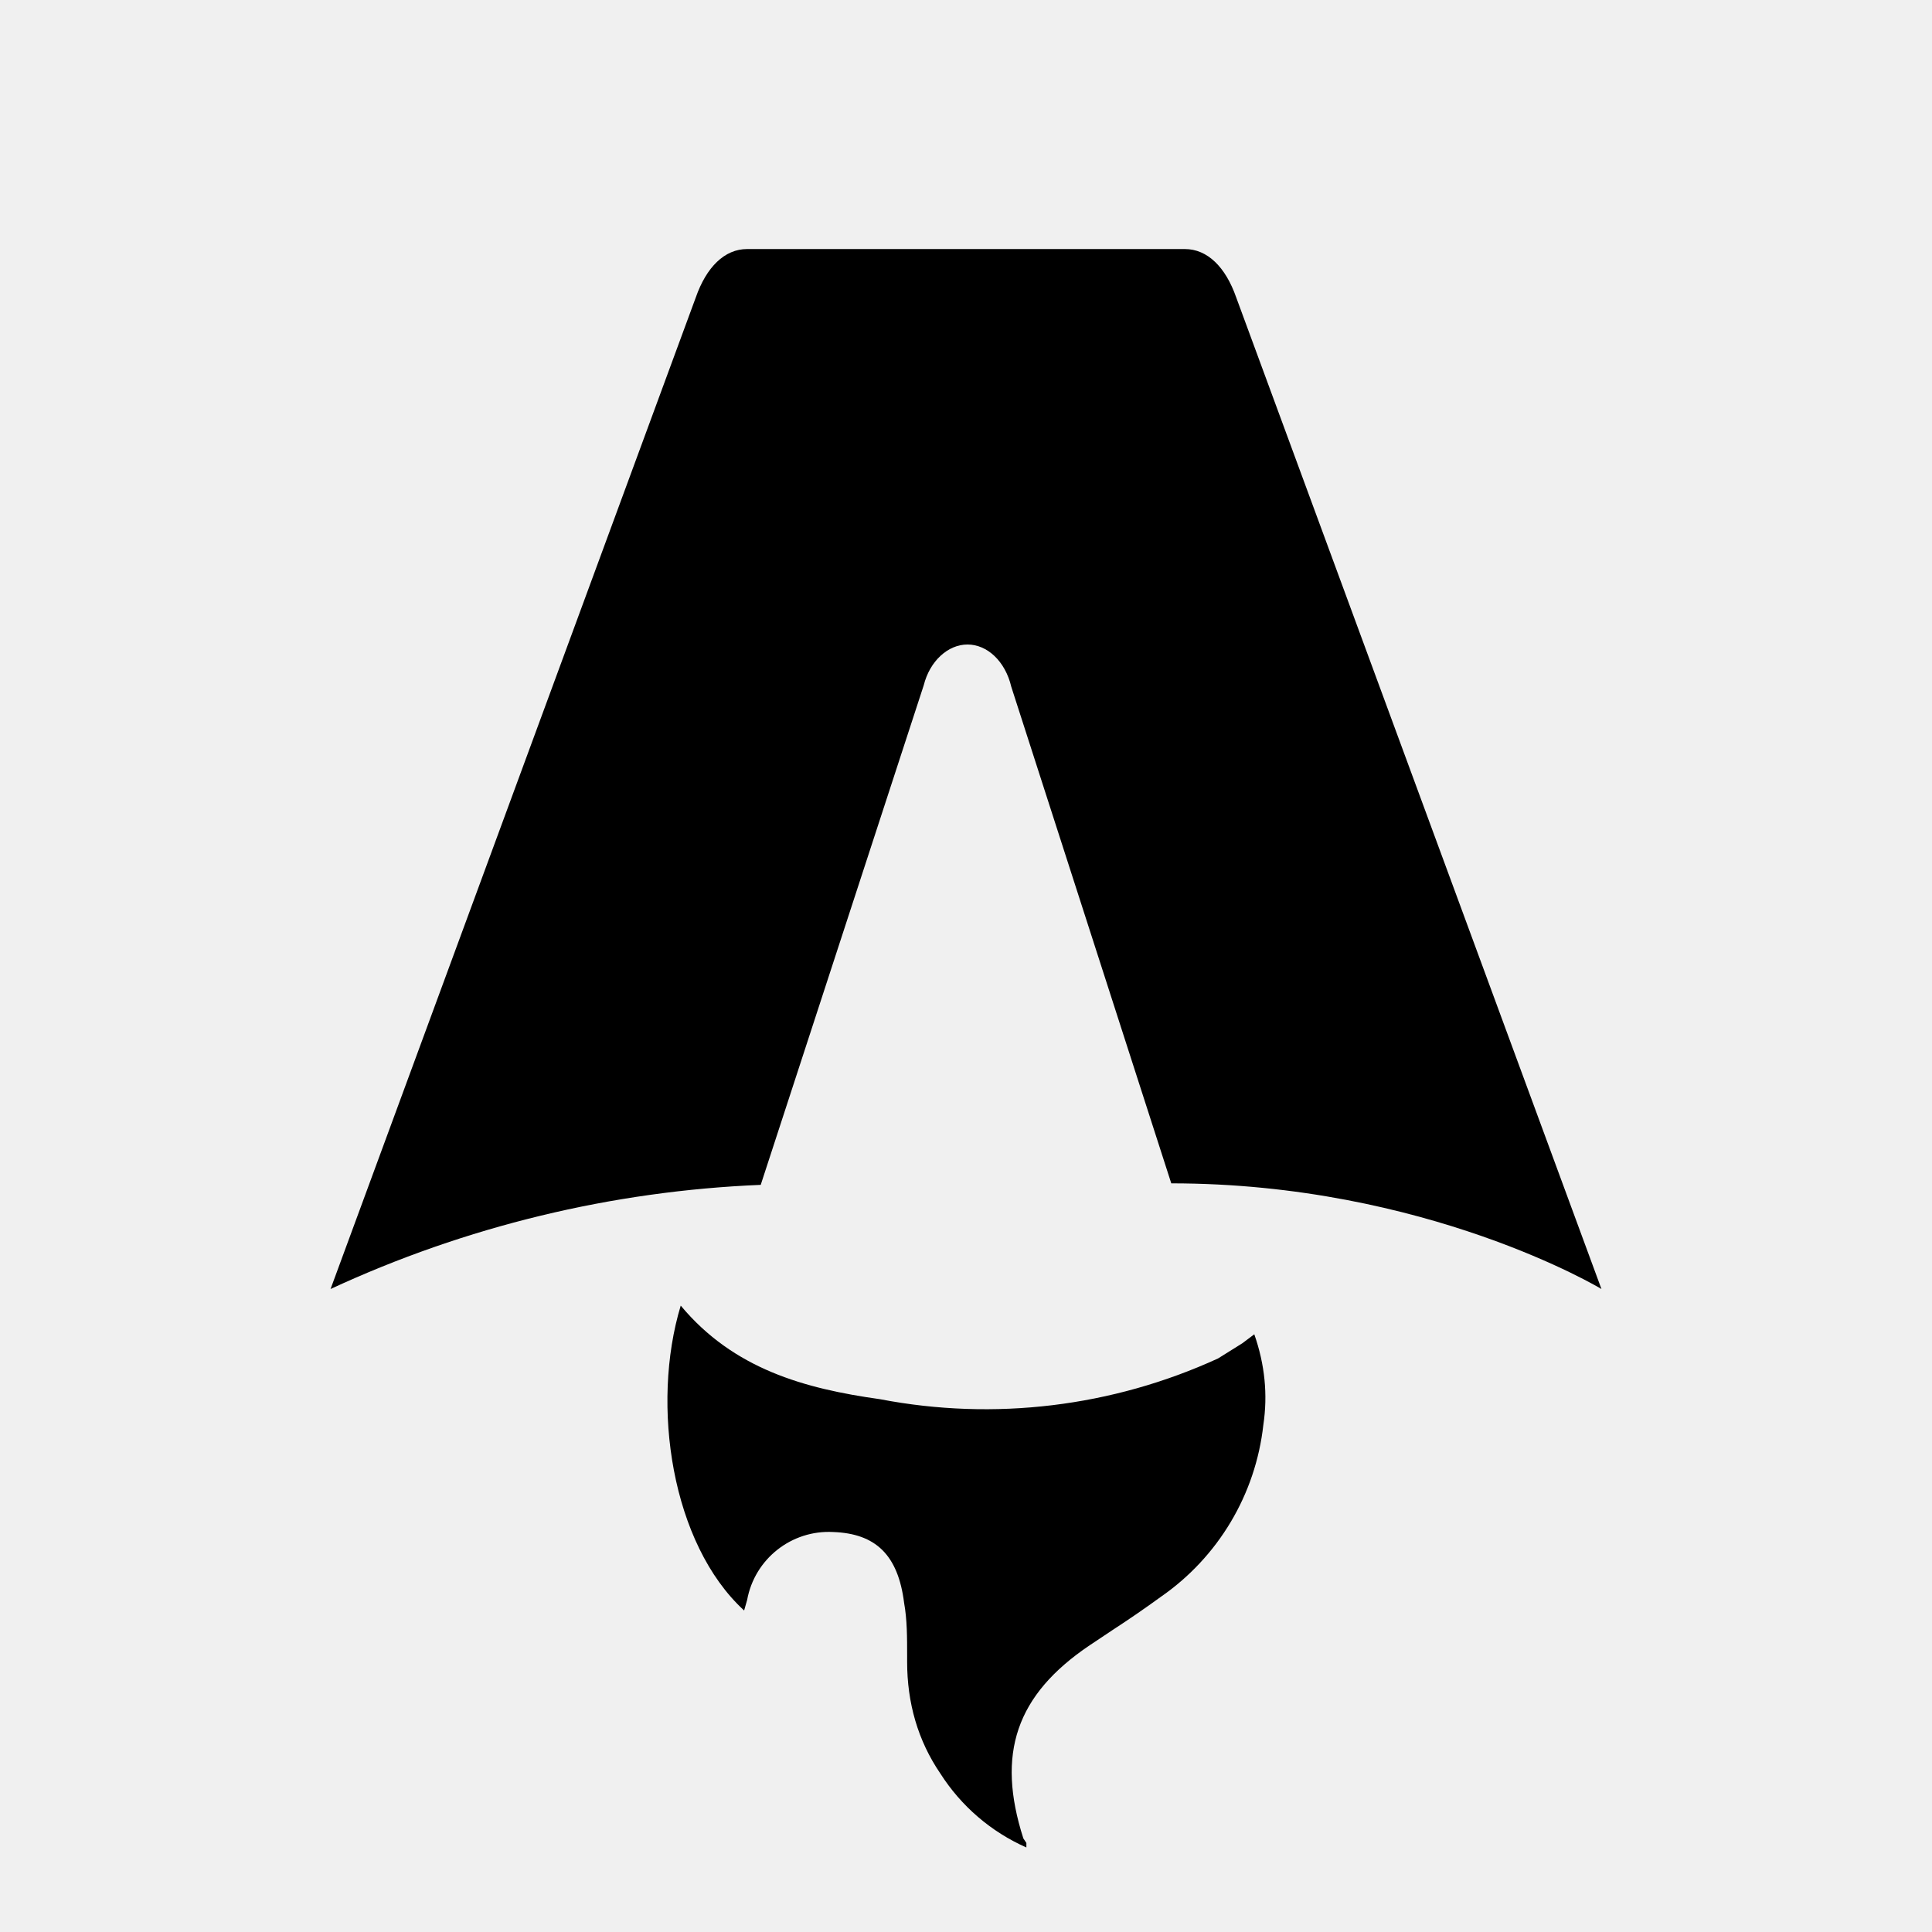
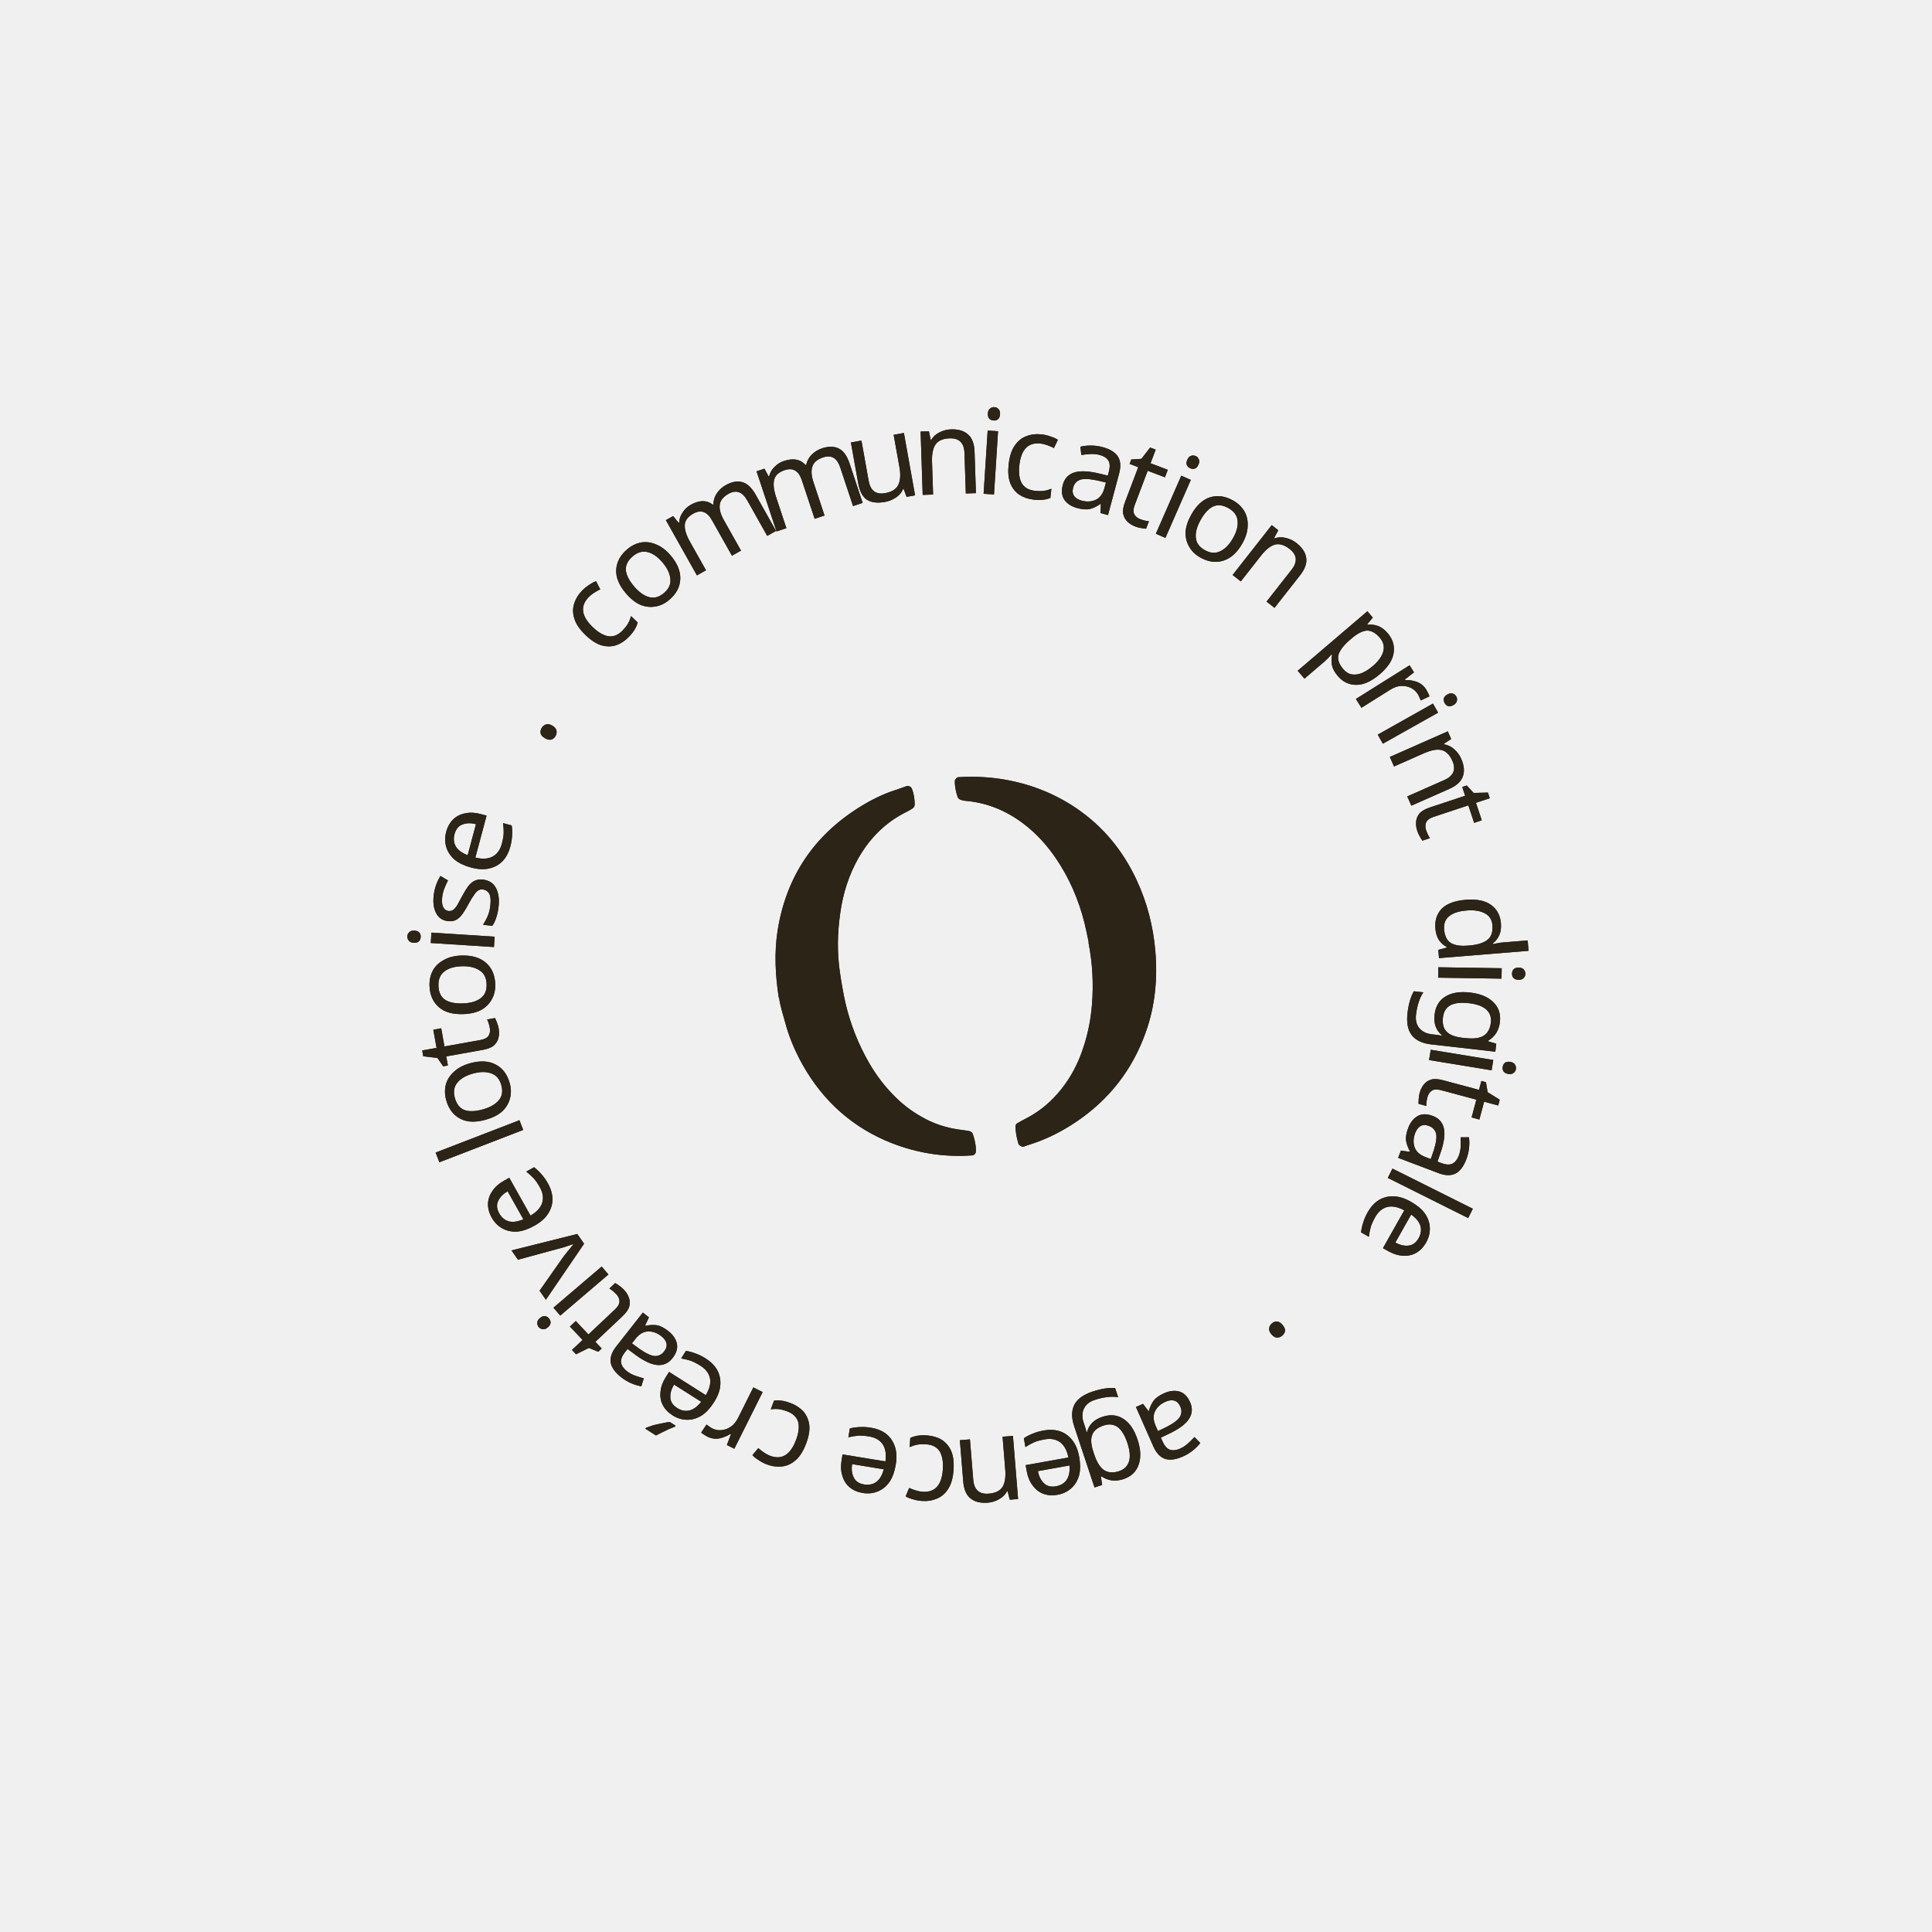
- <svg xmlns="http://www.w3.org/2000/svg" fill="none" viewBox="0 0 128 128">
-   <path d="M50.4 78.5a75.1 75.1 0 0 0-28.5 6.9l24.2-65.7c.7-2 1.9-3.2 3.4-3.2h29c1.5 0 2.7 1.2 3.4 3.2l24.2 65.7s-11.6-7-28.5-7L67 45.5c-.4-1.7-1.6-2.8-2.9-2.8-1.3 0-2.5 1.1-2.9 2.7L50.4 78.5Zm-1.1 28.2Zm-4.2-20.2c-2 6.6-.6 15.8 4.2 20.2a17.5 17.5 0 0 1 .2-.7 5.5 5.5 0 0 1 5.7-4.5c2.8.1 4.3 1.5 4.7 4.7.2 1.1.2 2.3.2 3.5v.4c0 2.7.7 5.2 2.2 7.4a13 13 0 0 0 5.7 4.9v-.3l-.2-.3c-1.8-5.6-.5-9.5 4.4-12.8l1.5-1a73 73 0 0 0 3.2-2.2 16 16 0 0 0 6.8-11.4c.3-2 .1-4-.6-6l-.8.6-1.6 1a37 37 0 0 1-22.4 2.7c-5-.7-9.7-2-13.2-6.2Z" />
-   <style>
-         path { fill: #000; }
-         @media (prefers-color-scheme: dark) {
-             path { fill: #FFF; }
-         }
-     </style>
+ <svg xmlns="http://www.w3.org/2000/svg" id="Calque_1" viewBox="0 0 101.47 101.47">
+   <defs>
+     <style>.cls-1{fill:none;}.cls-2{clip-path:url(#clippath);}.cls-3,.cls-4,.cls-5,.cls-6,.cls-7,.cls-8,.cls-9,.cls-10,.cls-11,.cls-12,.cls-13,.cls-14,.cls-15,.cls-16,.cls-17,.cls-18,.cls-19,.cls-20,.cls-21,.cls-22,.cls-23,.cls-24,.cls-25,.cls-26,.cls-27,.cls-28,.cls-29,.cls-30,.cls-31,.cls-32,.cls-33,.cls-34,.cls-35{fill:#2b2417;}.cls-4{font-size:6.2px;}.cls-4,.cls-5,.cls-6,.cls-7,.cls-8,.cls-9,.cls-10,.cls-11,.cls-12,.cls-13,.cls-14,.cls-15,.cls-16,.cls-17,.cls-18,.cls-19,.cls-20,.cls-21,.cls-22,.cls-23,.cls-24,.cls-25,.cls-26,.cls-27,.cls-28,.cls-29,.cls-30,.cls-31,.cls-32,.cls-33,.cls-34,.cls-35{font-weight:300;}.cls-4,.cls-5,.cls-6,.cls-7,.cls-8,.cls-9,.cls-10,.cls-11,.cls-12,.cls-13,.cls-14,.cls-15,.cls-16,.cls-17,.cls-18,.cls-19,.cls-20,.cls-21,.cls-22,.cls-23,.cls-24,.cls-25,.cls-26,.cls-27,.cls-28,.cls-29,.cls-30,.cls-31,.cls-32,.cls-34,.cls-35{font-family:Larken-Light, Larken;}.cls-5{font-size:6.2px;}.cls-6{font-size:6.2px;}.cls-7{font-size:6.2px;}.cls-8{font-size:6.2px;}.cls-9{font-size:6.2px;}.cls-10{font-size:6.2px;}.cls-11{font-size:6.2px;}.cls-12{font-size:6.2px;}.cls-13{font-size:6.2px;}.cls-14{font-size:6.2px;}.cls-15{font-size:6.2px;}.cls-16{font-size:6.2px;}.cls-17{font-size:6.2px;}.cls-18{font-size:6.2px;}.cls-19{font-size:6.2px;}.cls-20{font-size:6.2px;}.cls-21{font-size:6.2px;}.cls-22{font-size:6.2px;}.cls-23{font-size:6.2px;}.cls-24{font-size:6.2px;}.cls-25{font-size:6.2px;}.cls-26{font-size:6.2px;}.cls-27{font-size:6.2px;}.cls-28{font-size:6.2px;}.cls-29{font-size:6.2px;}.cls-30{font-size:6.2px;}.cls-31{font-size:6.2px;}.cls-32{font-size:6.4px;}.cls-33{font-family:Poppins-Light, Poppins;font-size:5.2px;}.cls-36{clip-path:url(#clippath-1);}.cls-34{font-size:6.3px;}.cls-35{font-size:6.3px;}</style>
+     <clipPath id="clippath">
+       <rect class="cls-1" width="101.47" height="101.47" />
+     </clipPath>
+     <clipPath id="clippath-1">
+       <rect class="cls-1" width="101.47" height="101.47" />
+     </clipPath>
+   </defs>
+   <text class="cls-24" transform="translate(62.39 72.69) rotate(156.16)">
+     <tspan x="0" y="0">a</tspan>
+   </text>
+   <text class="cls-21" transform="translate(59.55 73.93) rotate(161.63)">
+     <tspan x="0" y="0">g</tspan>
+   </text>
+   <text class="cls-9" transform="translate(56.73 74.85) rotate(169.84)">
+     <tspan x="0" y="0">e</tspan>
+   </text>
+   <text class="cls-22" transform="translate(53.73 75.37) rotate(175.34)">
+     <tspan x="0" y="0">n</tspan>
+   </text>
+   <text class="cls-4" transform="translate(50.53 75.57) rotate(-176.33)">
+     <tspan x="0" y="0">c</tspan>
+   </text>
+   <text class="cls-20" transform="translate(47.65 75.36) rotate(-170.69)">
+     <tspan x="0" y="0">e</tspan>
+   </text>
+   <text class="cls-29" transform="translate(44.66 74.78) rotate(-165)">
+     <tspan x="0" y="0"> </tspan>
+   </text>
+   <text class="cls-7" transform="translate(43.24 74.41) rotate(-159.24)">
+     <tspan x="0" y="0">c</tspan>
+   </text>
+   <text class="cls-15" transform="translate(40.53 73.35) rotate(-153.45)">
+     <tspan x="0" y="0">r</tspan>
+   </text>
+   <text class="cls-28" transform="translate(38.67 72.44) rotate(-147.65)">
+     <tspan x="0" y="0">é</tspan>
+   </text>
+   <text class="cls-14" transform="translate(36.11 70.78) rotate(-141.87)">
+     <tspan x="0" y="0">a</tspan>
+   </text>
+   <text class="cls-6" transform="translate(33.78 68.9) rotate(-133.31)">
+     <tspan x="0" y="0">t</tspan>
+   </text>
+   <text class="cls-27" transform="translate(32.3 67.34) rotate(-130.48)">
+     <tspan x="0" y="0">i</tspan>
+   </text>
+   <text class="cls-17" transform="translate(31.4 66.36) rotate(-124.88)">
+     <tspan x="0" y="0">v</tspan>
+   </text>
+   <text class="cls-11" transform="translate(29.67 63.87) rotate(-119.34)">
+     <tspan x="0" y="0">e</tspan>
+   </text>
+   <text class="cls-24" transform="translate(28.24 61.18) rotate(-113.84)">
+     <tspan x="0" y="0"> </tspan>
+   </text>
+   <text class="cls-16" transform="translate(27.67 59.84) rotate(-111.1)">
+     <tspan x="0" y="0">l</tspan>
+   </text>
+   <text class="cls-8" transform="translate(27.21 58.69) rotate(-105.63)">
+     <tspan x="0" y="0">o</tspan>
+   </text>
+   <text class="cls-9" transform="translate(26.4 55.54) rotate(-100.16)">
+     <tspan x="0" y="0">t</tspan>
+   </text>
+   <text class="cls-31" transform="translate(26.01 53.55) rotate(-91.9)">
+     <tspan x="0" y="0">o</tspan>
+   </text>
+   <text class="cls-4" transform="translate(25.91 50.27) rotate(-86.33)">
+     <tspan x="0" y="0">i</tspan>
+   </text>
+   <text class="cls-18" transform="translate(25.97 48.97) rotate(-83.52)">
+     <tspan x="0" y="0">s</tspan>
+   </text>
+   <text class="cls-29" transform="translate(26.24 46.32) rotate(-75)">
+     <tspan x="0" y="0">e</tspan>
+   </text>
+   <text class="cls-29" transform="translate(27.05 43.38) rotate(-72.13)">
+     <tspan x="0" y="0"> </tspan>
+   </text>
+   <text class="cls-10" transform="translate(27.49 41.99) rotate(-66.35)">
+     <tspan x="0" y="0"> </tspan>
+   </text>
+   <text class="cls-15" transform="translate(28.06 40.64) rotate(-63.45)">
+     <tspan x="0" y="0"> </tspan>
+   </text>
+   <text class="cls-12" transform="translate(28.69 39.33) rotate(-60.55)">
+     <tspan x="0" y="0">.</tspan>
+   </text>
+   <text class="cls-28" transform="translate(29.22 38.35) rotate(-57.65)">
+     <tspan x="0" y="0"> </tspan>
+   </text>
+   <text class="cls-25" transform="translate(29.99 37.11) rotate(-54.76)">
+     <tspan x="0" y="0"> </tspan>
+   </text>
+   <text class="cls-14" transform="translate(30.83 35.92) rotate(-51.87)">
+     <tspan x="0" y="0"> </tspan>
+   </text>
+   <text class="cls-26" transform="translate(31.7 34.74) rotate(-46.15)">
+     <tspan x="0" y="0">c</tspan>
+   </text>
+   <text class="cls-27" transform="translate(33.7 32.66) rotate(-40.48)">
+     <tspan x="0" y="0">o</tspan>
+   </text>
+   <text class="cls-11" transform="translate(36.14 30.48) rotate(-29.34)">
+     <tspan x="0" y="0">m</tspan>
+   </text>
+   <text class="cls-21" transform="translate(40.28 28.08) rotate(-18.37)">
+     <tspan x="0" y="0">m</tspan>
+   </text>
+   <text class="cls-9" transform="translate(44.8 26.6) rotate(-10.16)">
+     <tspan x="0" y="0">u</tspan>
+   </text>
+   <text class="cls-31" transform="translate(47.93 26.01) rotate(-1.9)">
+     <tspan x="0" y="0">n</tspan>
+   </text>
+   <text class="cls-4" transform="translate(51.13 25.9) rotate(3.67)">
+     <tspan x="0" y="0">i</tspan>
+   </text>
+   <text class="cls-18" transform="translate(52.45 25.97) rotate(6.48)">
+     <tspan x="0" y="0">c</tspan>
+   </text>
+   <text class="cls-29" transform="translate(55.31 26.28) rotate(15)">
+     <tspan x="0" y="0">a</tspan>
+   </text>
+   <text class="cls-7" transform="translate(58.21 27.05) rotate(20.76)">
+     <tspan x="0" y="0">t</tspan>
+   </text>
+   <text class="cls-10" transform="translate(60.22 27.82) rotate(23.65)">
+     <tspan x="0" y="0">i</tspan>
+   </text>
+   <text class="cls-12" transform="translate(61.45 28.31) rotate(29.45)">
+     <tspan x="0" y="0">o</tspan>
+   </text>
+   <text class="cls-14" transform="translate(64.32 29.87) rotate(38.13)">
+     <tspan x="0" y="0">n</tspan>
+   </text>
+   <text class="cls-23" transform="translate(66.83 31.86) rotate(41)">
+     <tspan x="0" y="0"> </tspan>
+   </text>
+   <text class="cls-6" transform="translate(67.93 32.82) rotate(46.69)">
+     <tspan x="0" y="0"> </tspan>
+   </text>
+   <text class="cls-27" transform="translate(68.94 33.86) rotate(49.52)">
+     <tspan x="0" y="0">p</tspan>
+   </text>
+   <text class="cls-19" transform="translate(70.93 36.26) rotate(57.9)">
+     <tspan x="0" y="0">r</tspan>
+   </text>
+   <text class="cls-11" transform="translate(72.1 38.12) rotate(60.66)">
+     <tspan x="0" y="0">i</tspan>
+   </text>
+   <text class="cls-24" transform="translate(72.78 39.27) rotate(66.16)">
+     <tspan x="0" y="0">n</tspan>
+   </text>
+   <text class="cls-21" transform="translate(74.01 42.16) rotate(71.63)">
+     <tspan x="0" y="0">t</tspan>
+   </text>
+   <text class="cls-30" transform="translate(74.68 44.2) rotate(77.1)">
+     <tspan x="0" y="0"> </tspan>
+   </text>
+   <text class="cls-9" transform="translate(75.01 45.62) rotate(79.84)">
+     <tspan x="0" y="0"> </tspan>
+   </text>
+   <text class="cls-22" transform="translate(75.31 47.05) rotate(85.34)">
+     <tspan x="0" y="0">d</tspan>
+   </text>
+   <text class="cls-5" transform="translate(75.55 50.27) rotate(90.88)">
+     <tspan x="0" y="0">i</tspan>
+   </text>
+   <text class="cls-18" transform="translate(75.6 51.6) rotate(96.48)">
+     <tspan x="0" y="0">g</tspan>
+   </text>
+   <text class="cls-20" transform="translate(75.23 54.61) rotate(99.31)">
+     <tspan x="0" y="0">i</tspan>
+   </text>
+   <text class="cls-29" transform="translate(75.02 55.93) rotate(105)">
+     <tspan x="0" y="0">t</tspan>
+   </text>
+   <text class="cls-7" transform="translate(74.49 58.02) rotate(110.76)">
+     <tspan x="0" y="0">a</tspan>
+   </text>
+   <text class="cls-15" transform="translate(73.37 60.9) rotate(116.55)">
+     <tspan x="0" y="0">l</tspan>
+   </text>
+   <text class="cls-12" transform="translate(72.84 62.01) rotate(119.45)">
+     <tspan x="0" y="0">e</tspan>
+   </text>
+   <text class="cls-25" transform="translate(71.28 64.63) rotate(125.24)">
+     <tspan x="0" y="0"> </tspan>
+   </text>
+   <text class="cls-14" transform="translate(70.42 65.81) rotate(128.13)">
+     <tspan x="0" y="0"> </tspan>
+   </text>
+   <text class="cls-26" transform="translate(69.53 66.97) rotate(133.85)">
+     <tspan x="0" y="0"> </tspan>
+   </text>
+   <text class="cls-6" transform="translate(68.54 68.03) rotate(136.69)">
+     <tspan x="0" y="0"> </tspan>
+   </text>
+   <text class="cls-27" transform="translate(67.49 69.04) rotate(139.52)">
+     <tspan x="0" y="0">.</tspan>
+   </text>
+   <text class="cls-13" transform="translate(66.65 69.78) rotate(142.33)">
+     <tspan x="0" y="0"> </tspan>
+   </text>
+   <text class="cls-35" transform="translate(65.5 70.67) rotate(145.12)">
+     <tspan x="0" y="0"> </tspan>
+   </text>
+   <text class="cls-34" transform="translate(64.34 71.47) rotate(147.9)">
+     <tspan x="0" y="0"> </tspan>
+   </text>
+   <text class="cls-32" transform="translate(63.13 72.21) rotate(150.66)">
+     <tspan x="0" y="0"> </tspan>
+   </text>
+   <text class="cls-33" transform="translate(63.13 72.21) rotate(150.66)">
+     <tspan x="0" y="0"> </tspan>
+   </text>
+   <text class="cls-33" transform="translate(63.13 72.21) rotate(150.66)">
+     <tspan x="0" y="0"> </tspan>
+   </text>
+   <g class="cls-2">
+     <path class="cls-3" d="m57.18,49.49c-.07-.34-.14-.68-.22-1.01-.31-1.24-.81-2.39-1.53-3.44-.36-.52-.77-1-1.24-1.42-.99-.88-2.13-1.44-3.47-1.56-.08,0-.17-.02-.25-.05-.08-.03-.16-.08-.18-.17-.09-.28-.15-.55-.14-.84,0-.06.11-.18.17-.18.75-.05,1.49-.02,2.23.09,1.44.22,2.77.72,3.98,1.54,1.41.96,2.45,2.23,3.17,3.78.55,1.18.87,2.43.98,3.73.12,1.44-.01,2.87-.5,4.24-.7,1.99-1.94,3.57-3.69,4.74-.72.48-1.48.87-2.31,1.14-.14.04-.27.09-.41.14-.09.03-.25-.06-.28-.15-.09-.3-.16-.61-.15-.93,0-.06.03-.11.08-.14.17-.1.35-.2.53-.29.7-.37,1.28-.87,1.77-1.48.53-.66.91-1.39,1.17-2.19.25-.74.4-1.5.46-2.27.09-1.09.03-2.18-.18-3.26" />
+     <path class="cls-3" d="m40.9,52.39c-.18-1.17-.24-2.34-.06-3.51.45-2.83,1.9-5,4.34-6.51.58-.36,1.2-.67,1.86-.88.19-.06.38-.13.57-.2.11-.04.24.03.28.13.11.27.15.55.15.84,0,.09-.06.17-.13.21-.09.06-.2.12-.3.17-1.09.54-1.91,1.36-2.51,2.4-.52.91-.83,1.89-.97,2.92-.15,1.03-.17,2.06-.02,3.09.08.54.17,1.08.29,1.61.26,1.13.68,2.19,1.26,3.19.35.6.76,1.15,1.24,1.64.44.46.94.85,1.49,1.16.6.35,1.25.57,1.94.67.2.03.4.05.59.09.09.02.15.08.18.17.1.3.17.61.15.93,0,.06-.1.17-.16.17-1.6.12-3.14-.15-4.61-.79-2.02-.89-3.5-2.36-4.51-4.31-.3-.59-.55-1.2-.72-1.84-.12-.44-.27-.88-.33-1.33" />
+   </g>
+   <text class="cls-24" transform="translate(62.39 72.69) rotate(156.16)">
+     <tspan x="0" y="0">a</tspan>
+   </text>
+   <text class="cls-21" transform="translate(59.55 73.93) rotate(161.63)">
+     <tspan x="0" y="0">g</tspan>
+   </text>
+   <text class="cls-9" transform="translate(56.73 74.85) rotate(169.84)">
+     <tspan x="0" y="0">e</tspan>
+   </text>
+   <text class="cls-22" transform="translate(53.73 75.37) rotate(175.34)">
+     <tspan x="0" y="0">n</tspan>
+   </text>
+   <text class="cls-4" transform="translate(50.53 75.57) rotate(-176.33)">
+     <tspan x="0" y="0">c</tspan>
+   </text>
+   <text class="cls-20" transform="translate(47.65 75.36) rotate(-170.69)">
+     <tspan x="0" y="0">e</tspan>
+   </text>
+   <text class="cls-29" transform="translate(44.66 74.78) rotate(-165)">
+     <tspan x="0" y="0"> </tspan>
+   </text>
+   <text class="cls-7" transform="translate(43.24 74.41) rotate(-159.24)">
+     <tspan x="0" y="0">c</tspan>
+   </text>
+   <text class="cls-15" transform="translate(40.53 73.35) rotate(-153.45)">
+     <tspan x="0" y="0">r</tspan>
+   </text>
+   <text class="cls-28" transform="translate(38.67 72.44) rotate(-147.65)">
+     <tspan x="0" y="0">é</tspan>
+   </text>
+   <text class="cls-14" transform="translate(36.11 70.78) rotate(-141.87)">
+     <tspan x="0" y="0">a</tspan>
+   </text>
+   <text class="cls-6" transform="translate(33.78 68.9) rotate(-133.31)">
+     <tspan x="0" y="0">t</tspan>
+   </text>
+   <text class="cls-27" transform="translate(32.3 67.34) rotate(-130.48)">
+     <tspan x="0" y="0">i</tspan>
+   </text>
+   <text class="cls-17" transform="translate(31.4 66.36) rotate(-124.88)">
+     <tspan x="0" y="0">v</tspan>
+   </text>
+   <text class="cls-11" transform="translate(29.67 63.87) rotate(-119.34)">
+     <tspan x="0" y="0">e</tspan>
+   </text>
+   <text class="cls-24" transform="translate(28.24 61.18) rotate(-113.84)">
+     <tspan x="0" y="0"> </tspan>
+   </text>
+   <text class="cls-16" transform="translate(27.67 59.84) rotate(-111.1)">
+     <tspan x="0" y="0">l</tspan>
+   </text>
+   <text class="cls-8" transform="translate(27.21 58.69) rotate(-105.63)">
+     <tspan x="0" y="0">o</tspan>
+   </text>
+   <text class="cls-9" transform="translate(26.4 55.54) rotate(-100.16)">
+     <tspan x="0" y="0">t</tspan>
+   </text>
+   <text class="cls-31" transform="translate(26.01 53.55) rotate(-91.9)">
+     <tspan x="0" y="0">o</tspan>
+   </text>
+   <text class="cls-4" transform="translate(25.91 50.27) rotate(-86.33)">
+     <tspan x="0" y="0">i</tspan>
+   </text>
+   <text class="cls-18" transform="translate(25.97 48.97) rotate(-83.52)">
+     <tspan x="0" y="0">s</tspan>
+   </text>
+   <text class="cls-29" transform="translate(26.24 46.32) rotate(-75)">
+     <tspan x="0" y="0">e</tspan>
+   </text>
+   <text class="cls-29" transform="translate(27.05 43.38) rotate(-72.13)">
+     <tspan x="0" y="0"> </tspan>
+   </text>
+   <text class="cls-10" transform="translate(27.49 41.99) rotate(-66.35)">
+     <tspan x="0" y="0"> </tspan>
+   </text>
+   <text class="cls-15" transform="translate(28.06 40.64) rotate(-63.45)">
+     <tspan x="0" y="0"> </tspan>
+   </text>
+   <text class="cls-12" transform="translate(28.69 39.33) rotate(-60.55)">
+     <tspan x="0" y="0">.</tspan>
+   </text>
+   <text class="cls-28" transform="translate(29.22 38.35) rotate(-57.65)">
+     <tspan x="0" y="0"> </tspan>
+   </text>
+   <text class="cls-25" transform="translate(29.99 37.11) rotate(-54.76)">
+     <tspan x="0" y="0"> </tspan>
+   </text>
+   <text class="cls-14" transform="translate(30.83 35.92) rotate(-51.87)">
+     <tspan x="0" y="0"> </tspan>
+   </text>
+   <text class="cls-26" transform="translate(31.7 34.74) rotate(-46.15)">
+     <tspan x="0" y="0">c</tspan>
+   </text>
+   <text class="cls-27" transform="translate(33.7 32.66) rotate(-40.48)">
+     <tspan x="0" y="0">o</tspan>
+   </text>
+   <text class="cls-11" transform="translate(36.14 30.48) rotate(-29.34)">
+     <tspan x="0" y="0">m</tspan>
+   </text>
+   <text class="cls-21" transform="translate(40.28 28.08) rotate(-18.37)">
+     <tspan x="0" y="0">m</tspan>
+   </text>
+   <text class="cls-9" transform="translate(44.8 26.6) rotate(-10.16)">
+     <tspan x="0" y="0">u</tspan>
+   </text>
+   <text class="cls-31" transform="translate(47.93 26.01) rotate(-1.9)">
+     <tspan x="0" y="0">n</tspan>
+   </text>
+   <text class="cls-4" transform="translate(51.13 25.9) rotate(3.67)">
+     <tspan x="0" y="0">i</tspan>
+   </text>
+   <text class="cls-18" transform="translate(52.45 25.97) rotate(6.48)">
+     <tspan x="0" y="0">c</tspan>
+   </text>
+   <text class="cls-29" transform="translate(55.31 26.28) rotate(15)">
+     <tspan x="0" y="0">a</tspan>
+   </text>
+   <text class="cls-7" transform="translate(58.21 27.05) rotate(20.76)">
+     <tspan x="0" y="0">t</tspan>
+   </text>
+   <text class="cls-10" transform="translate(60.22 27.82) rotate(23.65)">
+     <tspan x="0" y="0">i</tspan>
+   </text>
+   <text class="cls-12" transform="translate(61.45 28.31) rotate(29.45)">
+     <tspan x="0" y="0">o</tspan>
+   </text>
+   <text class="cls-14" transform="translate(64.32 29.87) rotate(38.13)">
+     <tspan x="0" y="0">n</tspan>
+   </text>
+   <text class="cls-23" transform="translate(66.83 31.86) rotate(41)">
+     <tspan x="0" y="0"> </tspan>
+   </text>
+   <text class="cls-6" transform="translate(67.93 32.82) rotate(46.69)">
+     <tspan x="0" y="0"> </tspan>
+   </text>
+   <text class="cls-27" transform="translate(68.94 33.86) rotate(49.52)">
+     <tspan x="0" y="0">p</tspan>
+   </text>
+   <text class="cls-19" transform="translate(70.93 36.26) rotate(57.9)">
+     <tspan x="0" y="0">r</tspan>
+   </text>
+   <text class="cls-11" transform="translate(72.1 38.12) rotate(60.66)">
+     <tspan x="0" y="0">i</tspan>
+   </text>
+   <text class="cls-24" transform="translate(72.78 39.27) rotate(66.16)">
+     <tspan x="0" y="0">n</tspan>
+   </text>
+   <text class="cls-21" transform="translate(74.01 42.16) rotate(71.63)">
+     <tspan x="0" y="0">t</tspan>
+   </text>
+   <text class="cls-30" transform="translate(74.68 44.2) rotate(77.1)">
+     <tspan x="0" y="0"> </tspan>
+   </text>
+   <text class="cls-9" transform="translate(75.01 45.62) rotate(79.84)">
+     <tspan x="0" y="0"> </tspan>
+   </text>
+   <text class="cls-22" transform="translate(75.31 47.05) rotate(85.34)">
+     <tspan x="0" y="0">d</tspan>
+   </text>
+   <text class="cls-5" transform="translate(75.55 50.27) rotate(90.88)">
+     <tspan x="0" y="0">i</tspan>
+   </text>
+   <text class="cls-18" transform="translate(75.6 51.6) rotate(96.48)">
+     <tspan x="0" y="0">g</tspan>
+   </text>
+   <text class="cls-20" transform="translate(75.23 54.61) rotate(99.31)">
+     <tspan x="0" y="0">i</tspan>
+   </text>
+   <text class="cls-29" transform="translate(75.02 55.93) rotate(105)">
+     <tspan x="0" y="0">t</tspan>
+   </text>
+   <text class="cls-7" transform="translate(74.49 58.02) rotate(110.76)">
+     <tspan x="0" y="0">a</tspan>
+   </text>
+   <text class="cls-15" transform="translate(73.37 60.9) rotate(116.55)">
+     <tspan x="0" y="0">l</tspan>
+   </text>
+   <text class="cls-12" transform="translate(72.84 62.01) rotate(119.45)">
+     <tspan x="0" y="0">e</tspan>
+   </text>
+   <text class="cls-25" transform="translate(71.28 64.63) rotate(125.24)">
+     <tspan x="0" y="0"> </tspan>
+   </text>
+   <text class="cls-14" transform="translate(70.42 65.81) rotate(128.13)">
+     <tspan x="0" y="0"> </tspan>
+   </text>
+   <text class="cls-26" transform="translate(69.53 66.97) rotate(133.85)">
+     <tspan x="0" y="0"> </tspan>
+   </text>
+   <text class="cls-6" transform="translate(68.54 68.03) rotate(136.69)">
+     <tspan x="0" y="0"> </tspan>
+   </text>
+   <text class="cls-27" transform="translate(67.49 69.04) rotate(139.52)">
+     <tspan x="0" y="0">.</tspan>
+   </text>
+   <text class="cls-13" transform="translate(66.65 69.78) rotate(142.33)">
+     <tspan x="0" y="0"> </tspan>
+   </text>
+   <text class="cls-35" transform="translate(65.5 70.67) rotate(145.12)">
+     <tspan x="0" y="0"> </tspan>
+   </text>
+   <text class="cls-34" transform="translate(64.34 71.47) rotate(147.9)">
+     <tspan x="0" y="0"> </tspan>
+   </text>
+   <text class="cls-32" transform="translate(63.13 72.21) rotate(150.66)">
+     <tspan x="0" y="0"> </tspan>
+   </text>
+   <text class="cls-33" transform="translate(63.13 72.21) rotate(150.66)">
+     <tspan x="0" y="0"> </tspan>
+   </text>
+   <text class="cls-33" transform="translate(63.13 72.21) rotate(150.66)">
+     <tspan x="0" y="0"> </tspan>
+   </text>
+   <g class="cls-36">
+     <path class="cls-3" d="m57.18,49.49c-.07-.34-.14-.68-.22-1.01-.31-1.24-.81-2.39-1.53-3.44-.36-.52-.77-1-1.24-1.42-.99-.88-2.13-1.44-3.47-1.56-.08,0-.17-.02-.25-.05-.08-.03-.16-.08-.18-.17-.09-.28-.15-.55-.14-.84,0-.06.11-.18.17-.18.75-.05,1.49-.02,2.23.09,1.44.22,2.77.72,3.98,1.54,1.41.96,2.45,2.23,3.17,3.78.55,1.18.87,2.43.98,3.73.12,1.44-.01,2.87-.5,4.24-.7,1.99-1.94,3.57-3.69,4.74-.72.48-1.48.87-2.31,1.14-.14.04-.27.09-.41.14-.09.03-.25-.06-.28-.15-.09-.3-.16-.61-.15-.93,0-.06.03-.11.08-.14.17-.1.35-.2.53-.29.7-.37,1.28-.87,1.77-1.48.53-.66.91-1.39,1.17-2.19.25-.74.4-1.5.46-2.27.09-1.09.03-2.18-.18-3.26" />
+     <path class="cls-3" d="m40.9,52.39c-.18-1.17-.24-2.34-.06-3.51.45-2.83,1.9-5,4.34-6.51.58-.36,1.2-.67,1.86-.88.19-.06.38-.13.57-.2.11-.04.24.03.28.13.11.27.15.55.15.84,0,.09-.06.17-.13.21-.09.06-.2.12-.3.17-1.09.54-1.91,1.36-2.51,2.4-.52.91-.83,1.89-.97,2.92-.15,1.03-.17,2.06-.02,3.09.08.54.17,1.08.29,1.61.26,1.13.68,2.19,1.26,3.19.35.6.76,1.15,1.24,1.64.44.46.94.85,1.49,1.16.6.35,1.25.57,1.94.67.2.03.4.05.59.09.09.02.15.08.18.17.1.3.17.61.15.93,0,.06-.1.17-.16.17-1.6.12-3.14-.15-4.61-.79-2.02-.89-3.5-2.36-4.51-4.31-.3-.59-.55-1.2-.72-1.84-.12-.44-.27-.88-.33-1.33" />
+   </g>
</svg>
